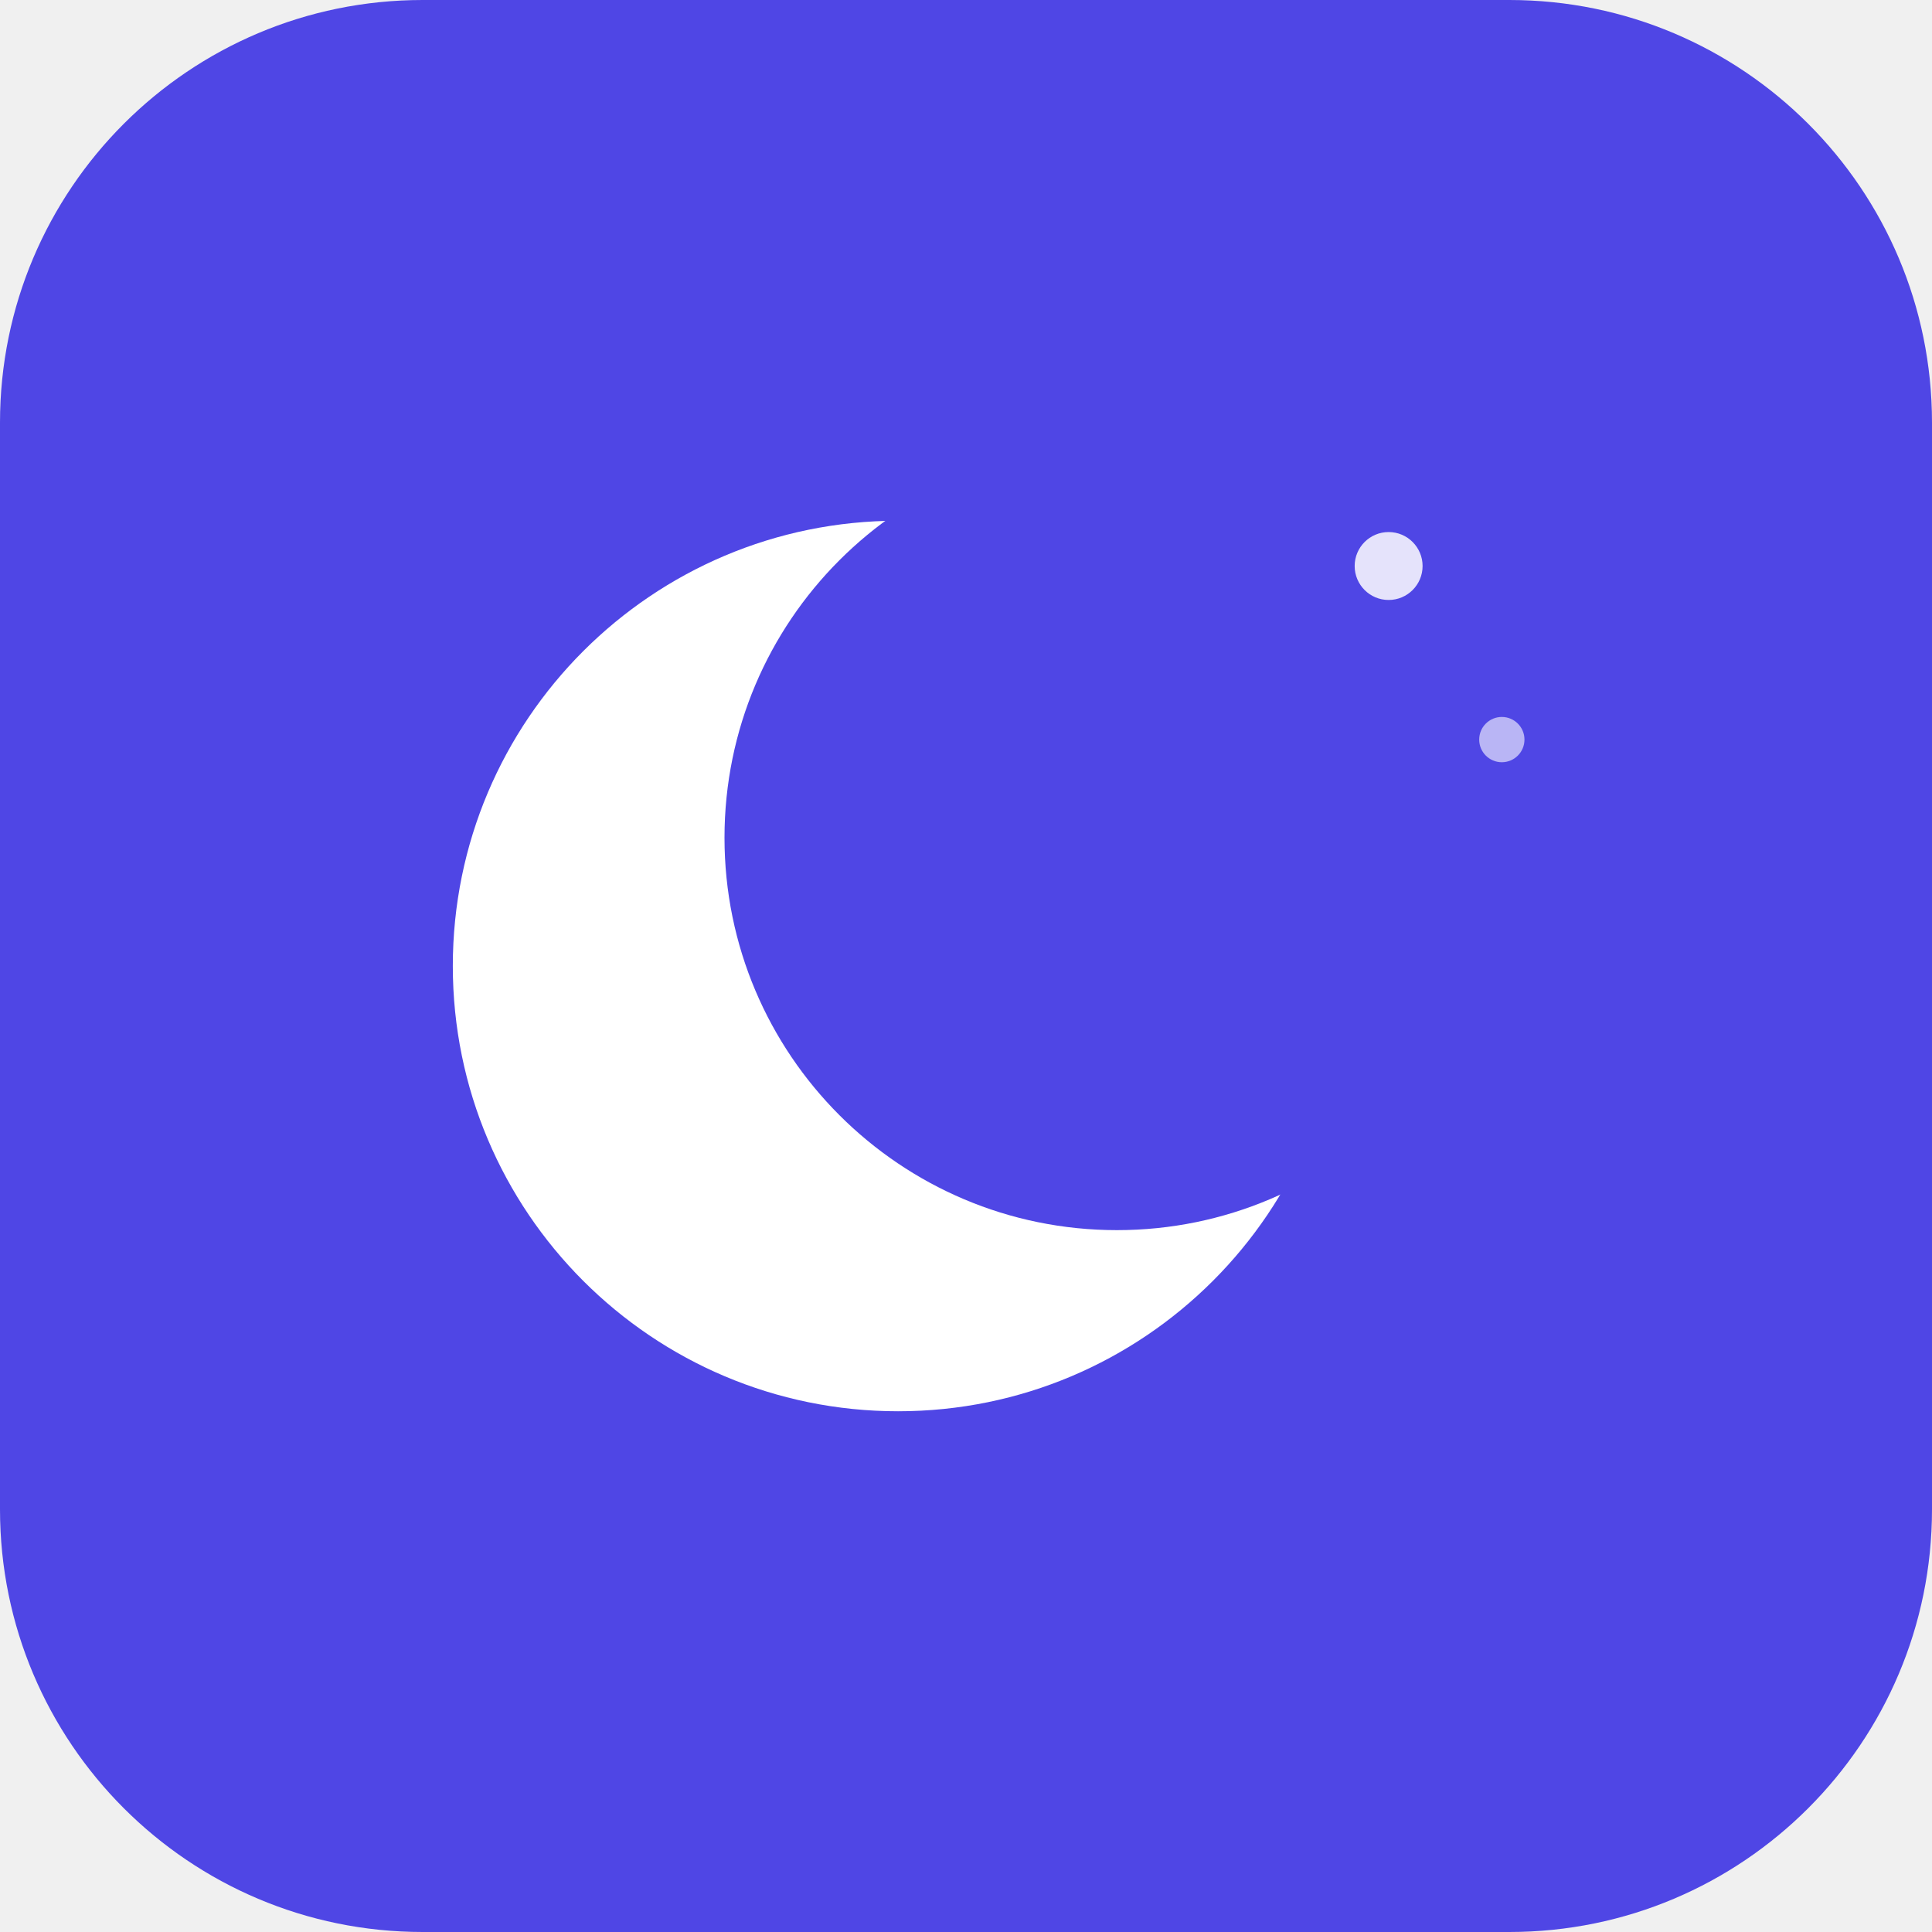
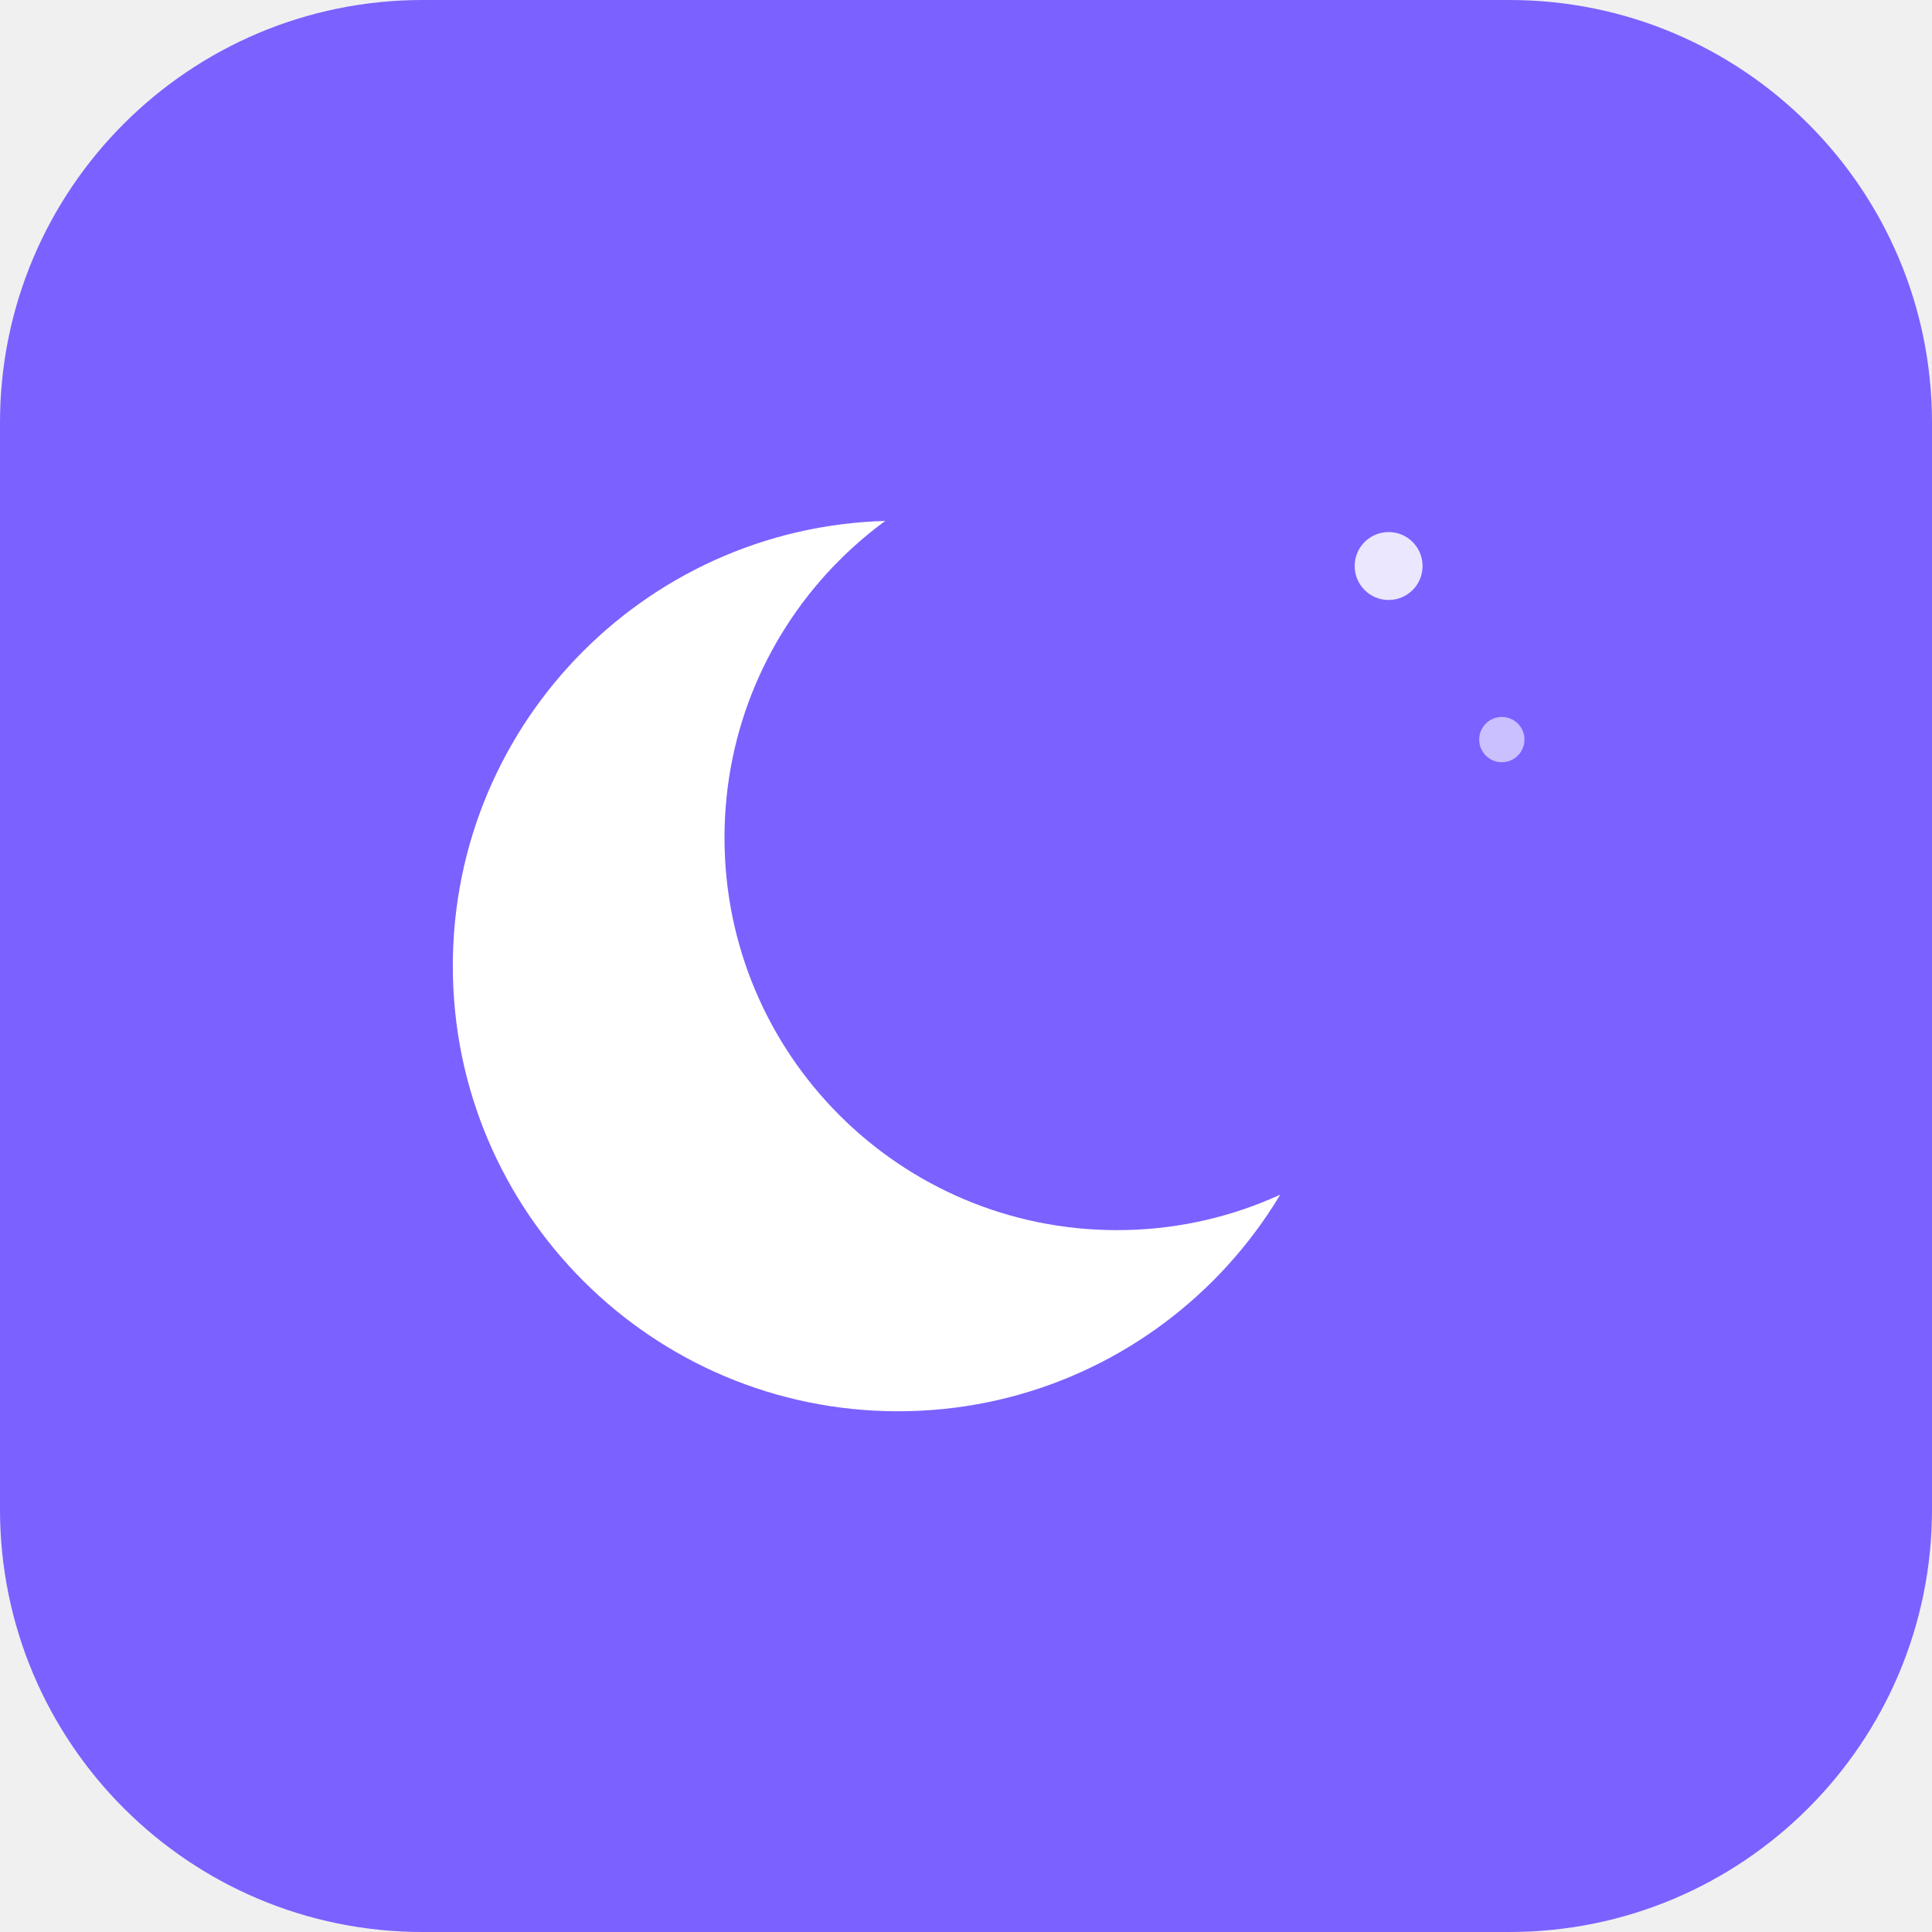
<svg xmlns="http://www.w3.org/2000/svg" viewBox="0 0 512 512">
-   <rect width="512" height="512" rx="112" fill="#4f46e5" />
+   <rect width="512" height="512" rx="112" fill="#7B61FF" />
  <circle cx="238" cy="256" r="118" fill="#ffffff" />
-   <circle cx="296" cy="222" r="104" fill="#4f46e5" />
+   <circle cx="296" cy="222" r="104" fill="#7B61FF" />
  <circle cx="368" cy="150" r="9" fill="#ffffff" opacity="0.85" />
  <circle cx="398" cy="196" r="6" fill="#ffffff" opacity="0.6" />
</svg>
